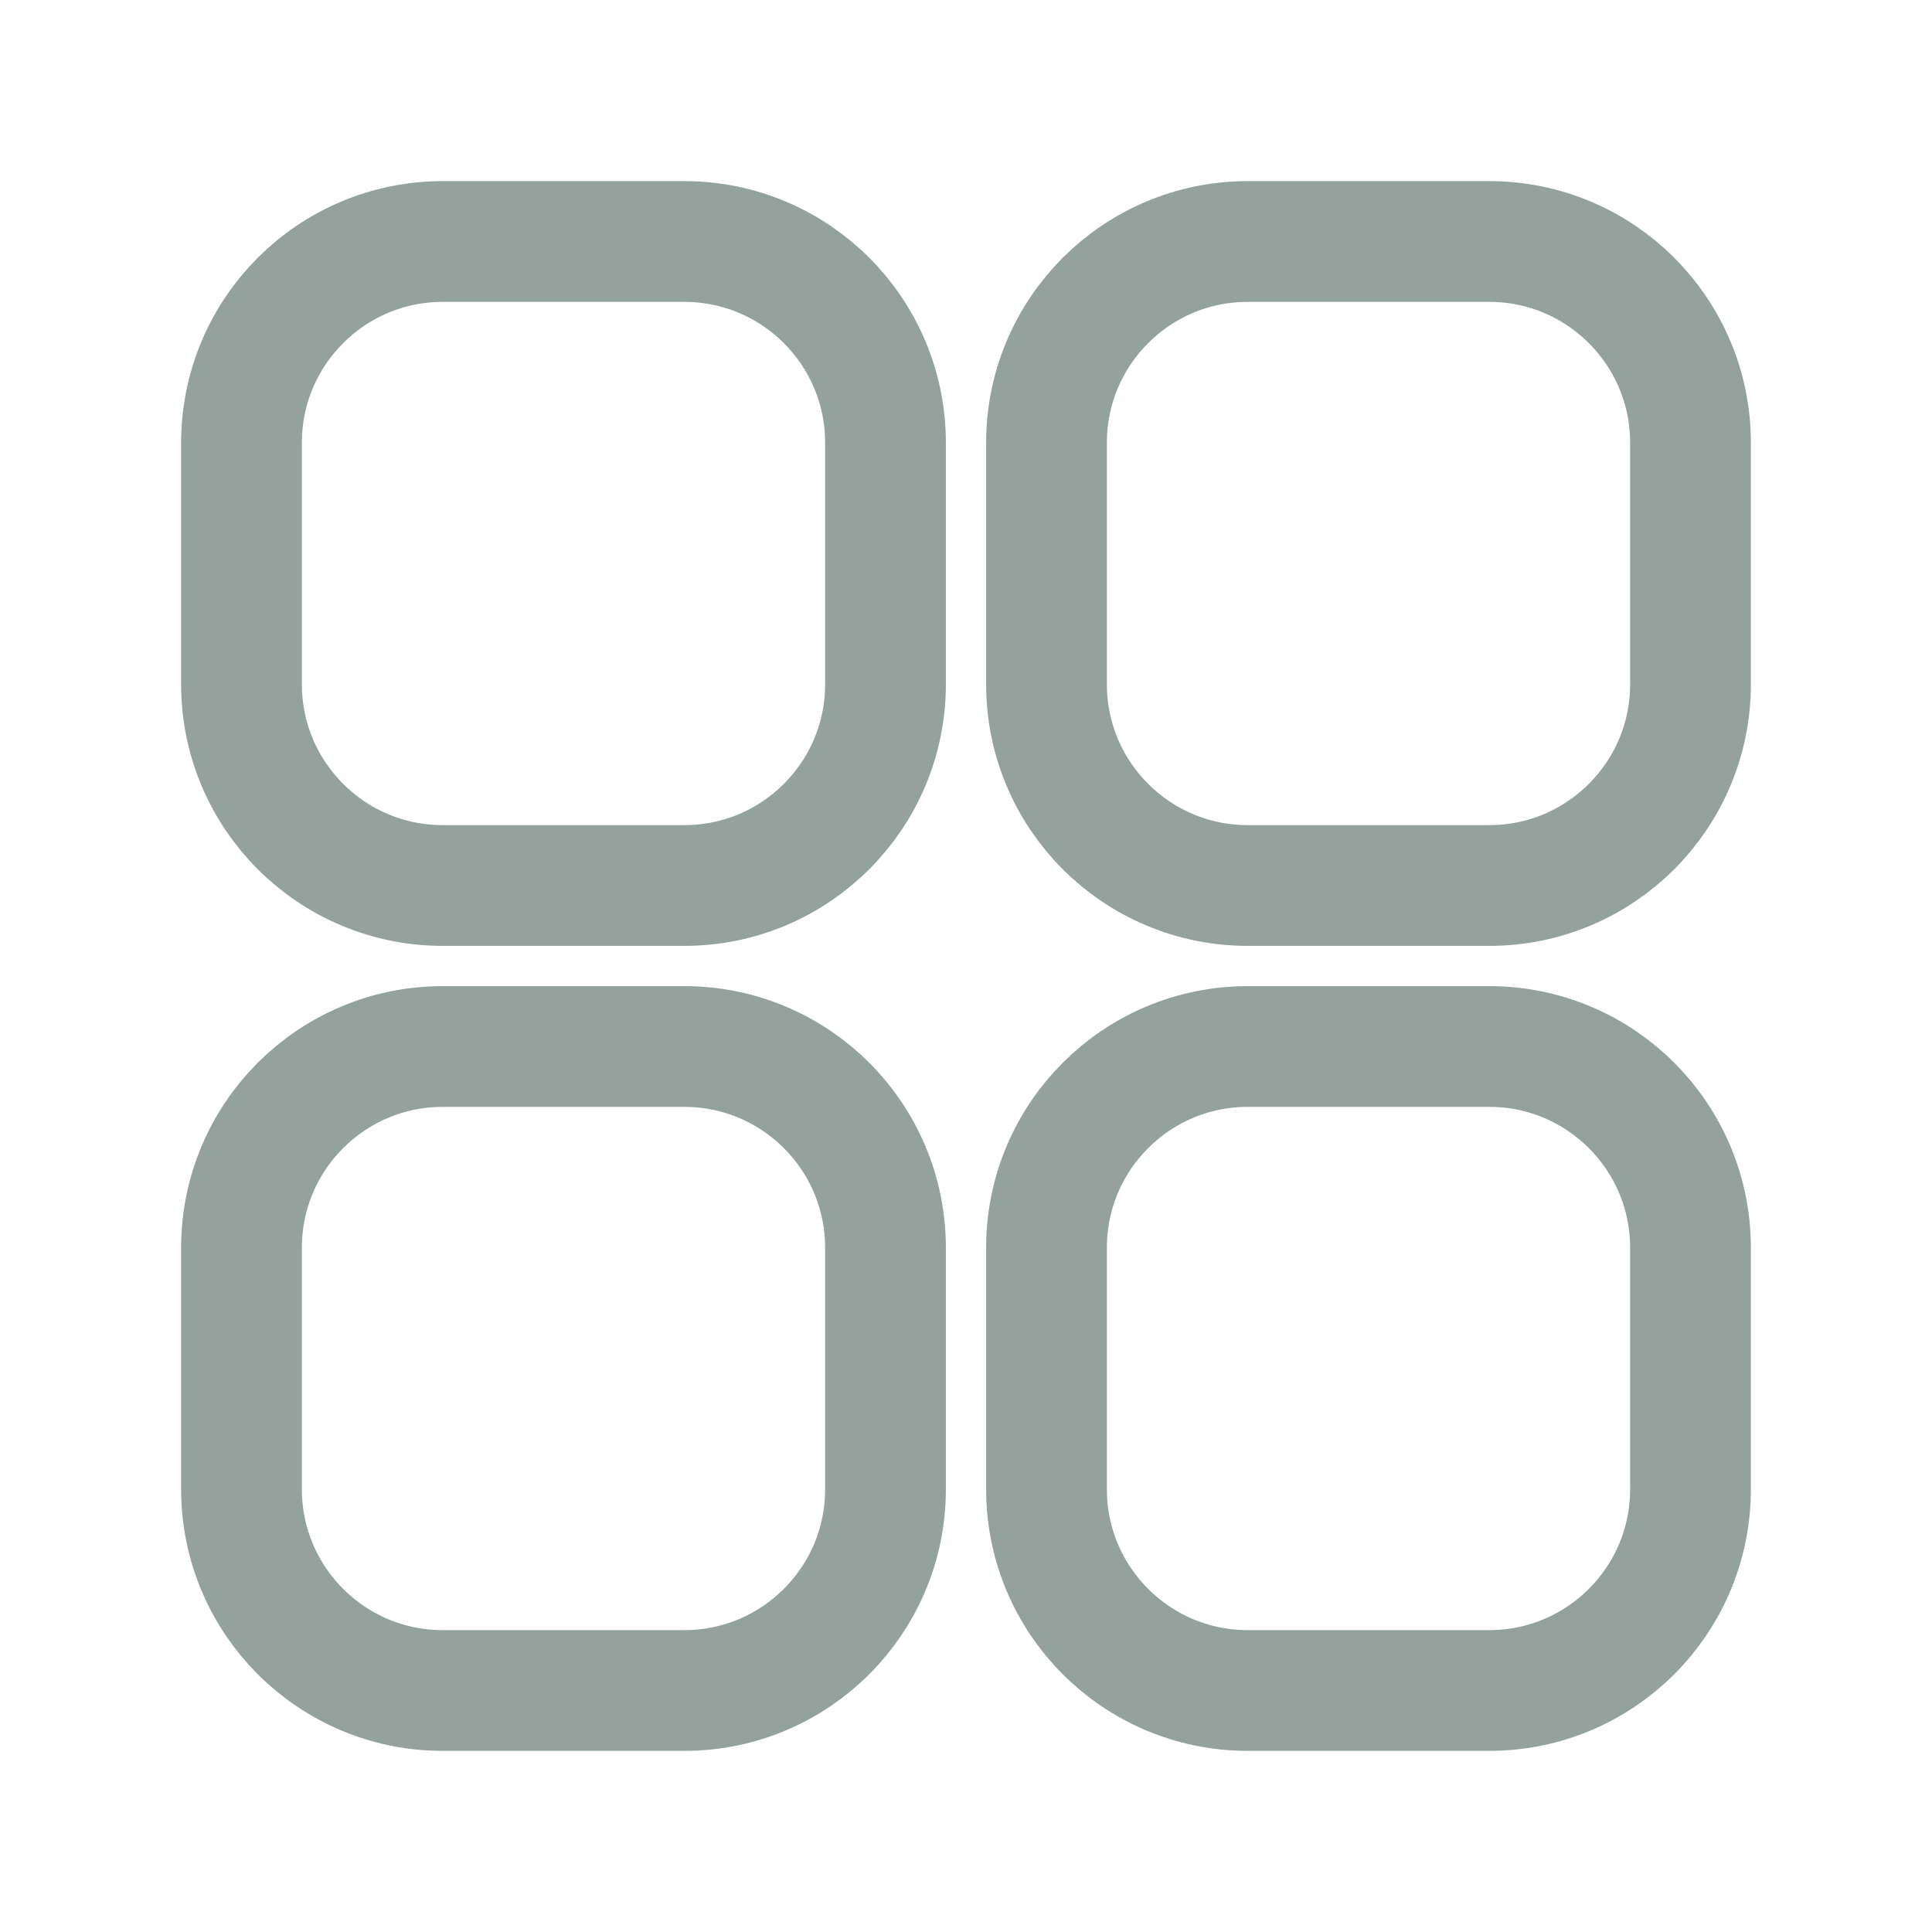
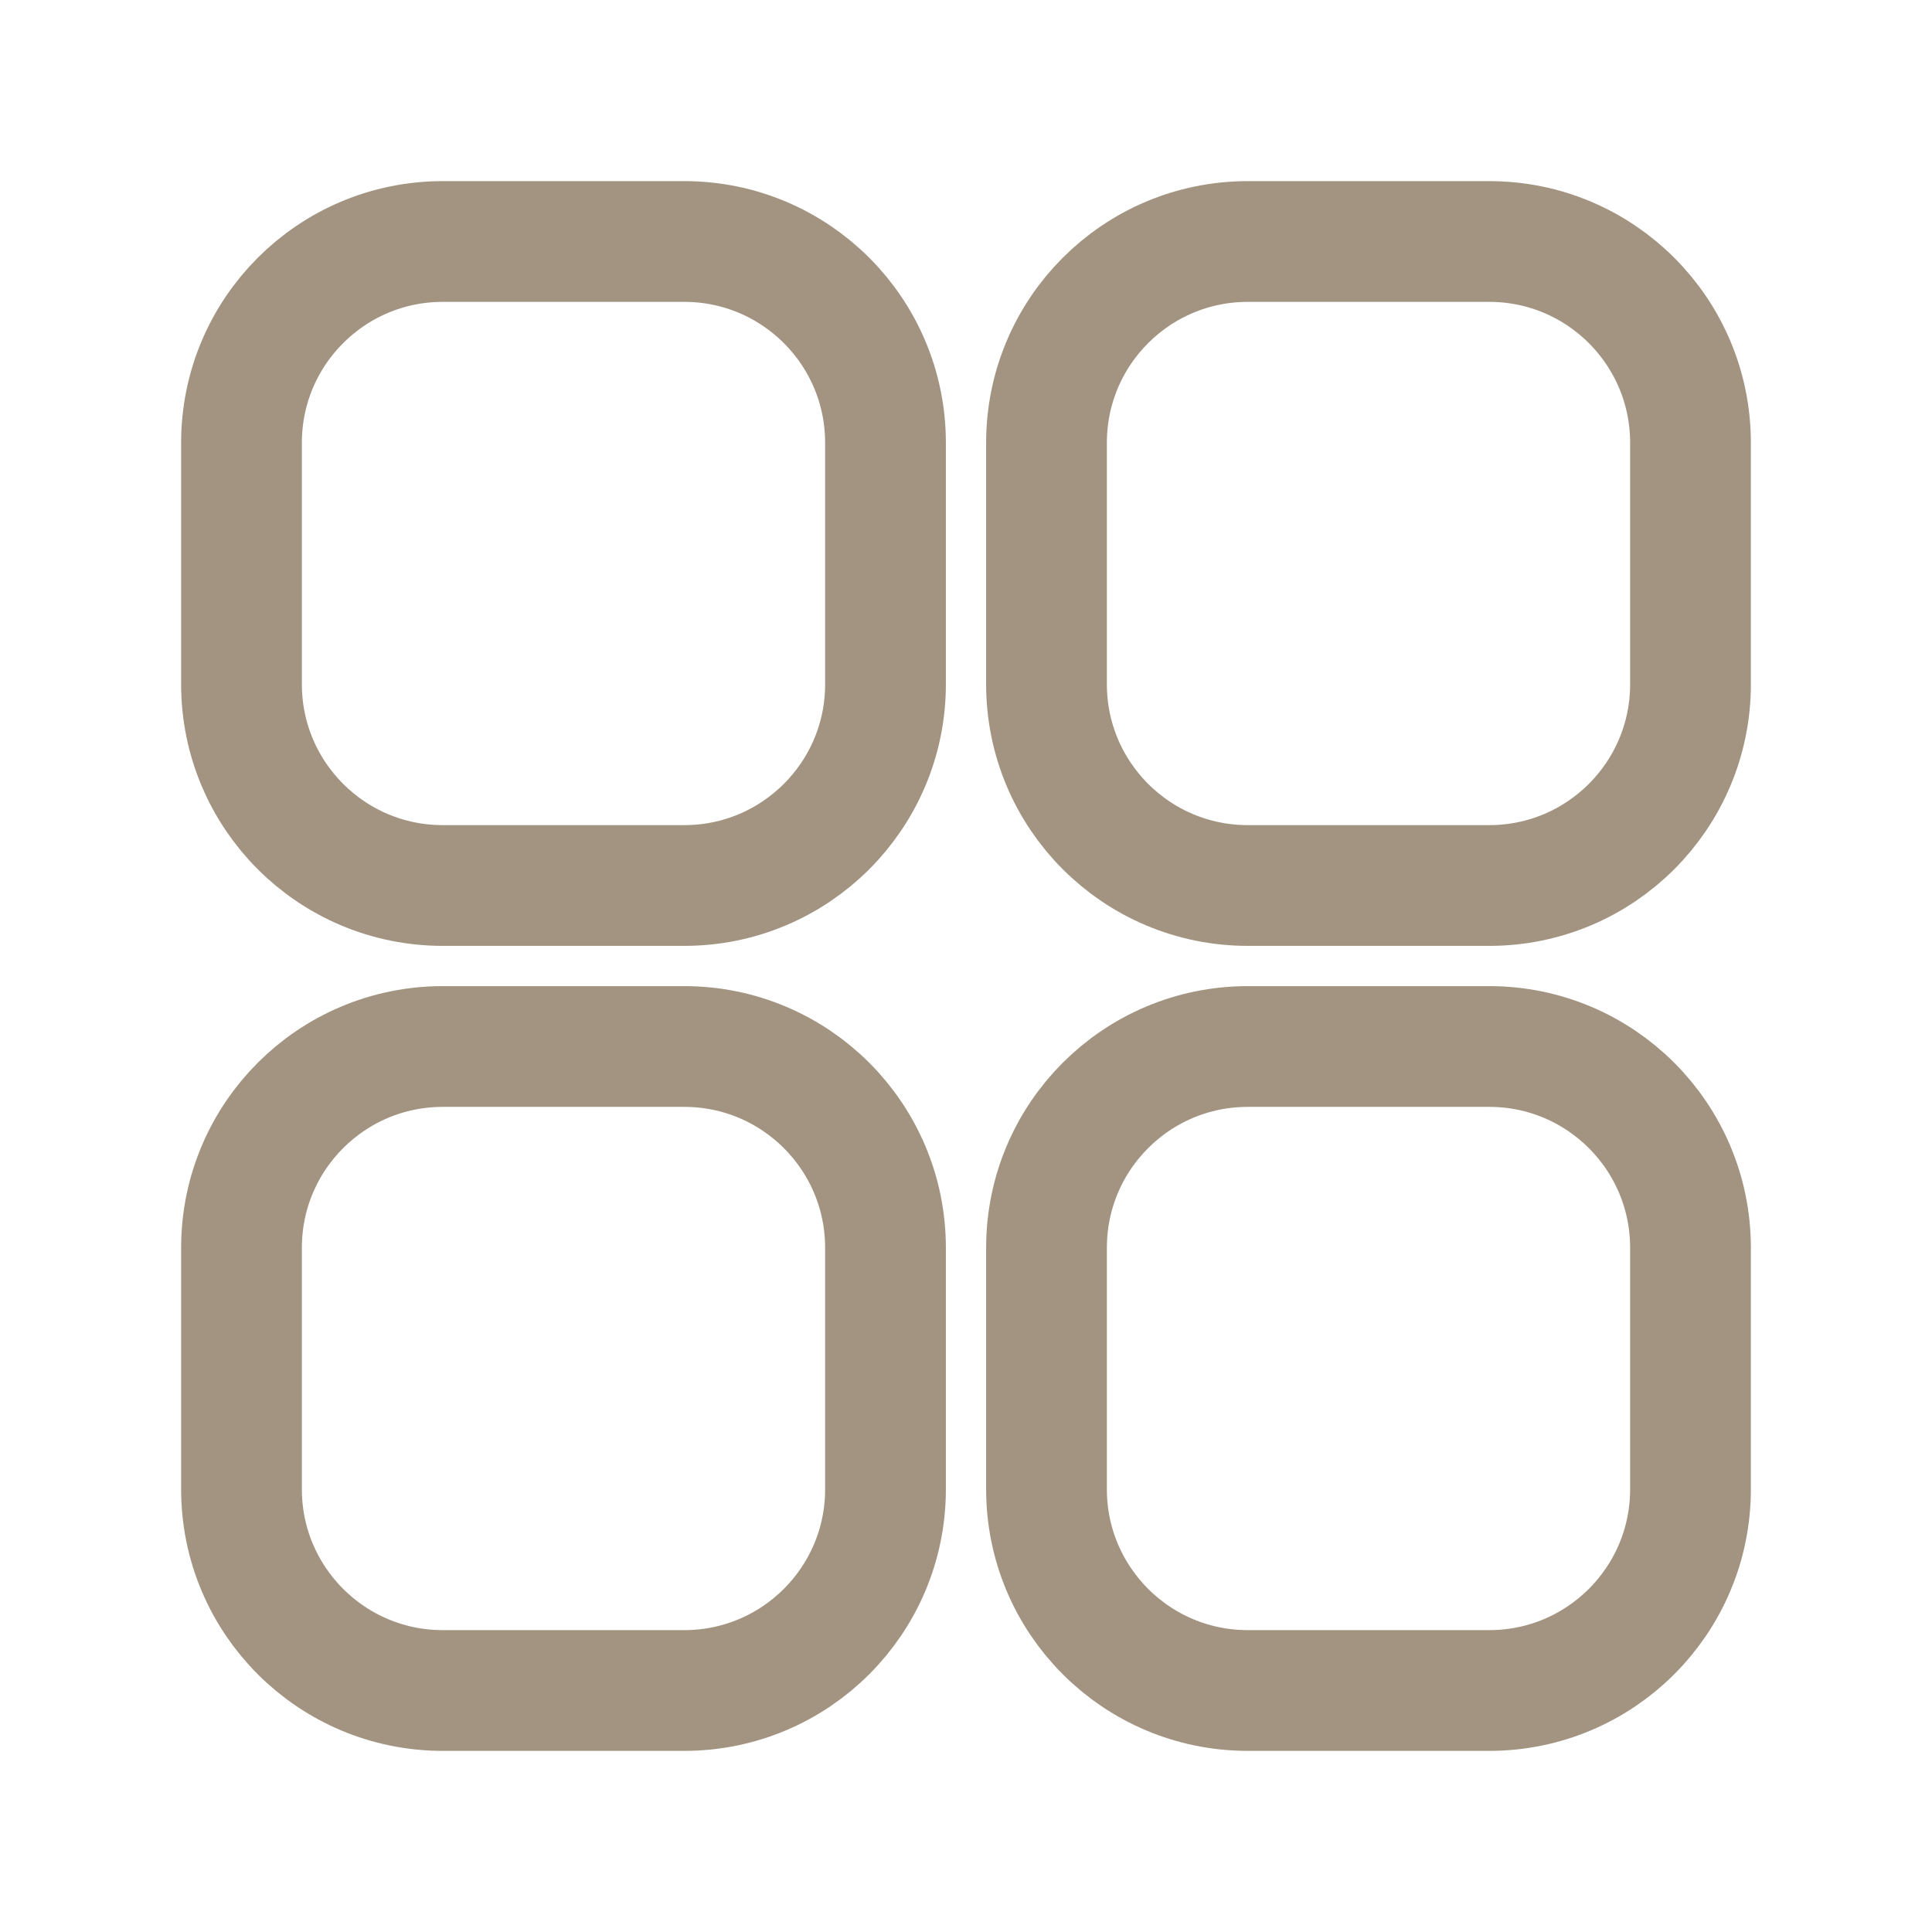
<svg xmlns="http://www.w3.org/2000/svg" viewBox="0 0 48 48">
-   <rect x="6" y="6" width="16" height="16" rx="5" fill="none" stroke="#93a29c" stroke-width="3" />
-   <rect x="26" y="6" width="16" height="16" rx="5" fill="none" stroke="#93a29c" stroke-width="3" />
-   <rect x="6" y="26" width="16" height="16" rx="5" fill="none" stroke="#93a29c" stroke-width="3" />
-   <rect x="26" y="26" width="16" height="16" rx="5" fill="none" stroke="#93a29c" stroke-width="3" />
+   <rect x="6" y="6" width="16" height="16" rx="5" fill="none" stroke="#a39481" stroke-width="3" />
+   <rect x="26" y="6" width="16" height="16" rx="5" fill="none" stroke="#a39481" stroke-width="3" />
+   <rect x="6" y="26" width="16" height="16" rx="5" fill="none" stroke="#a39481" stroke-width="3" />
+   <rect x="26" y="26" width="16" height="16" rx="5" fill="none" stroke="#a39481" stroke-width="3" />
</svg>
